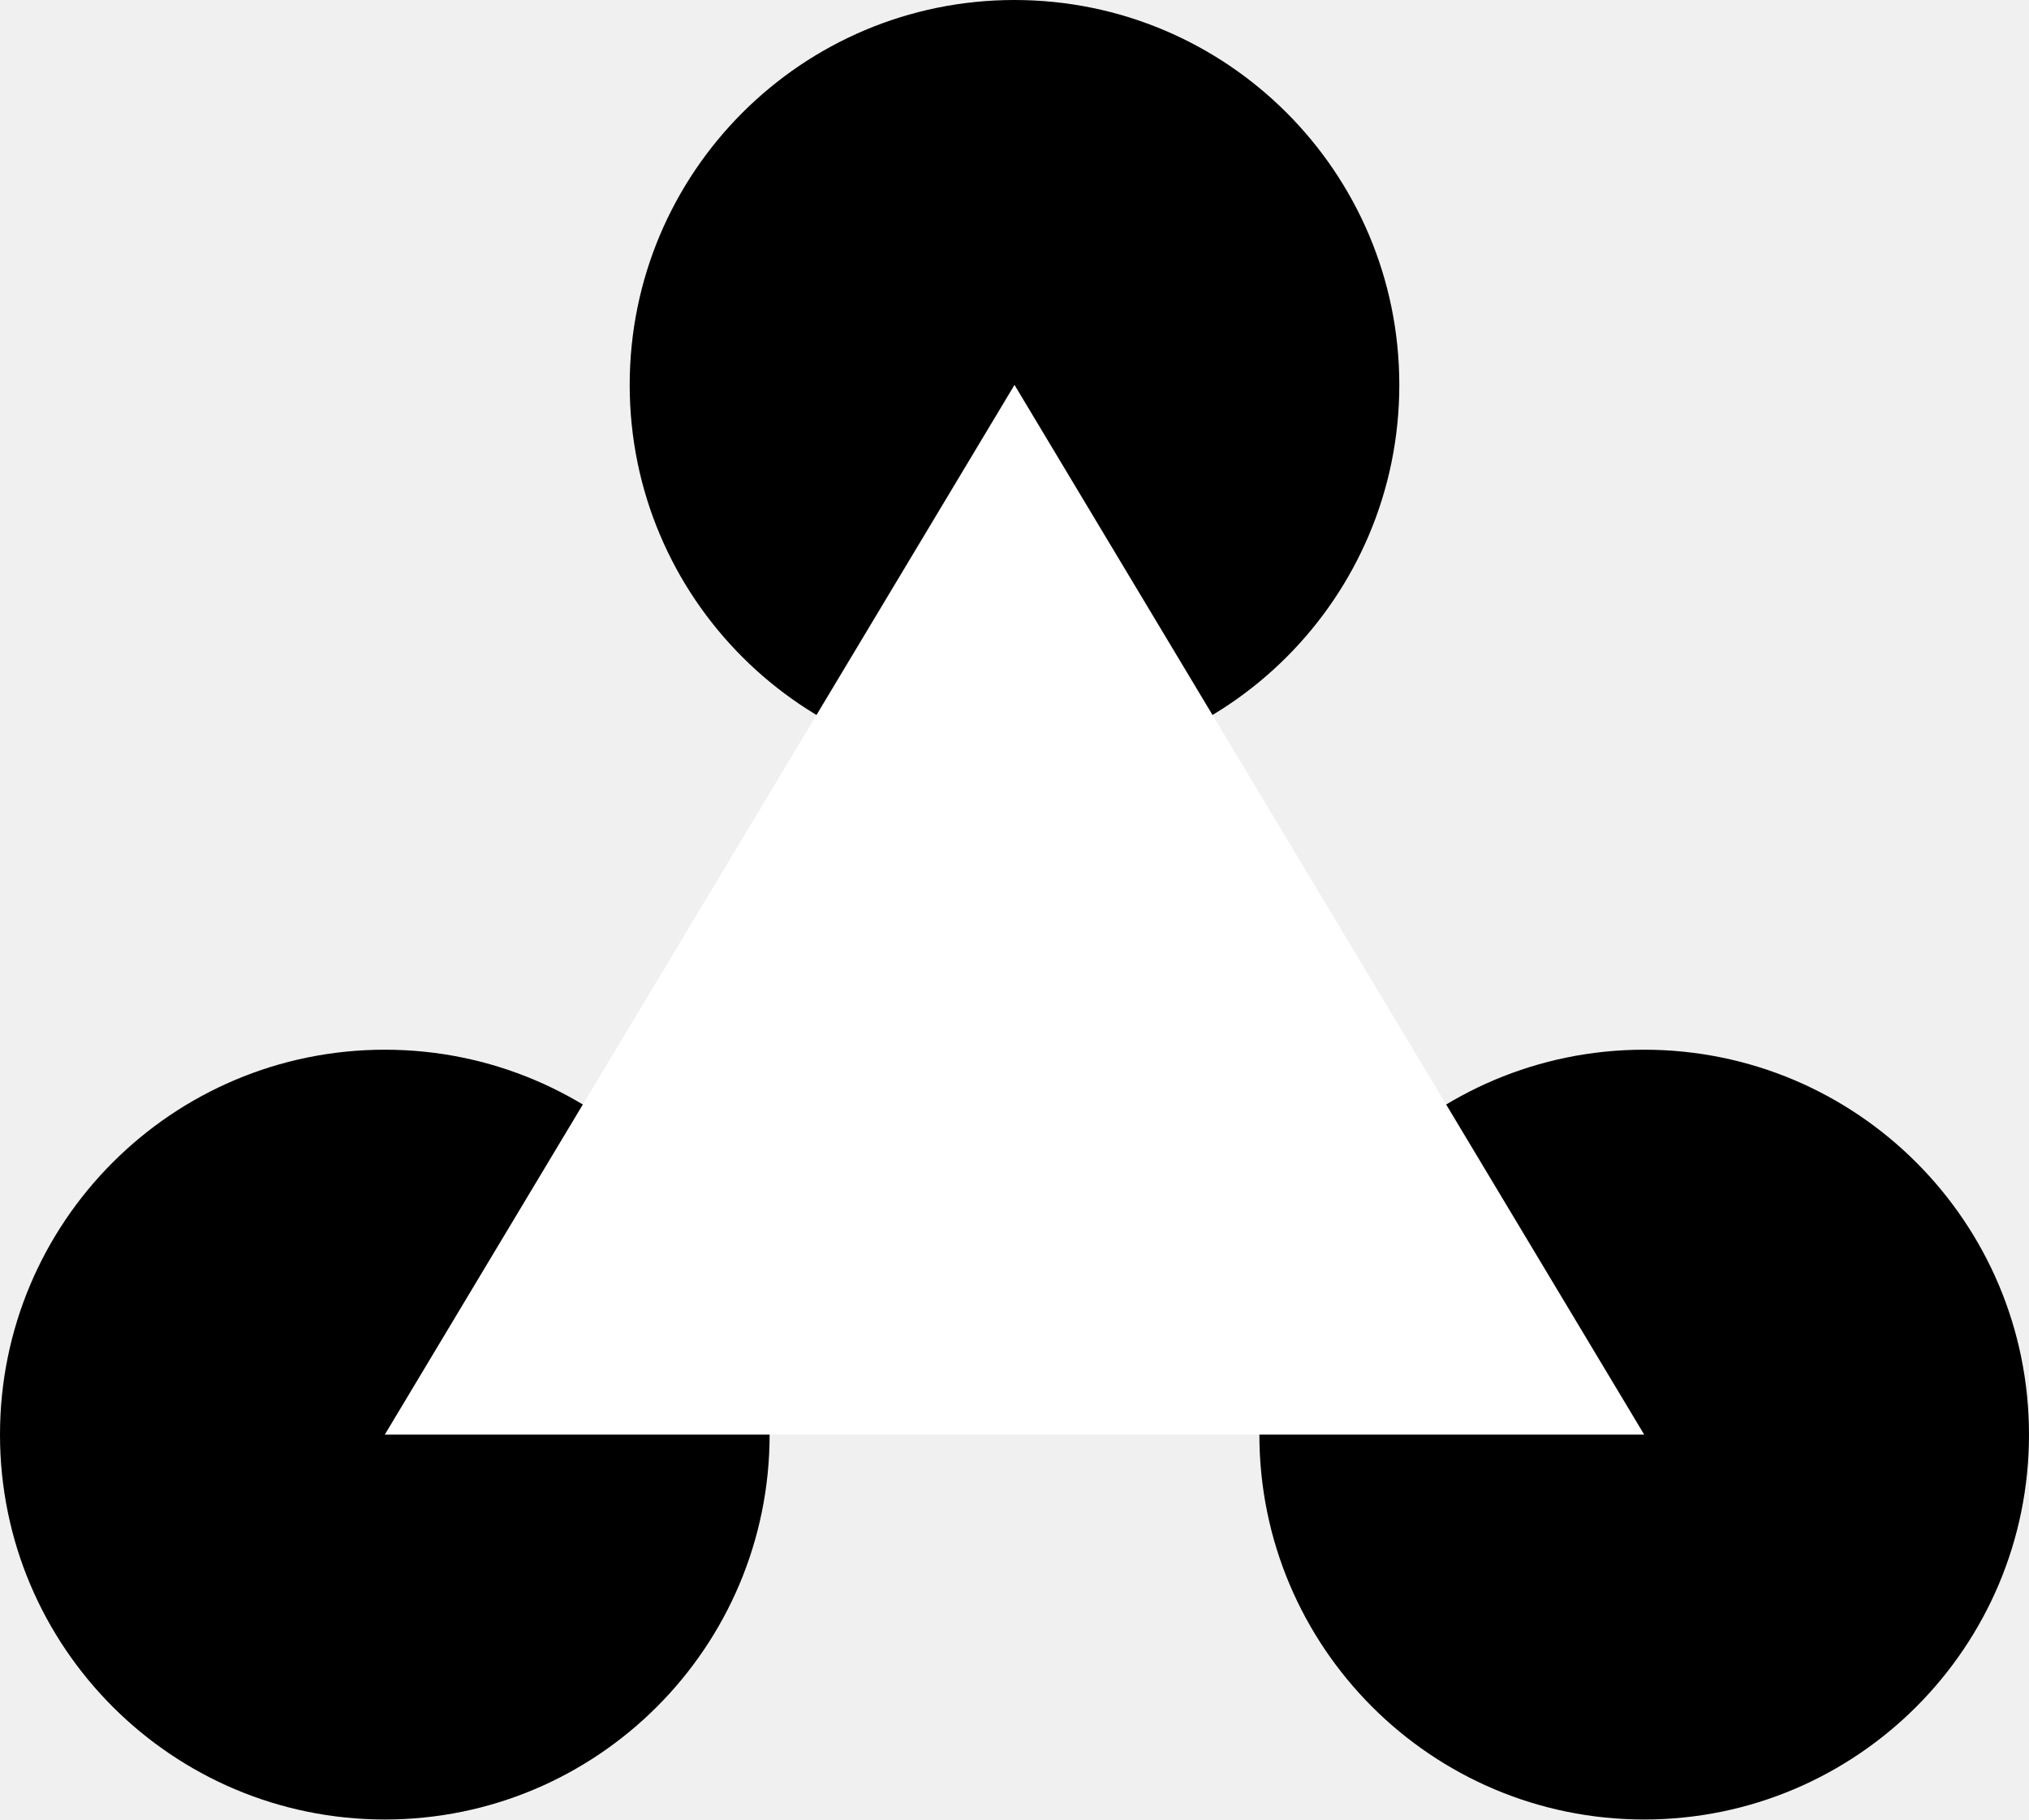
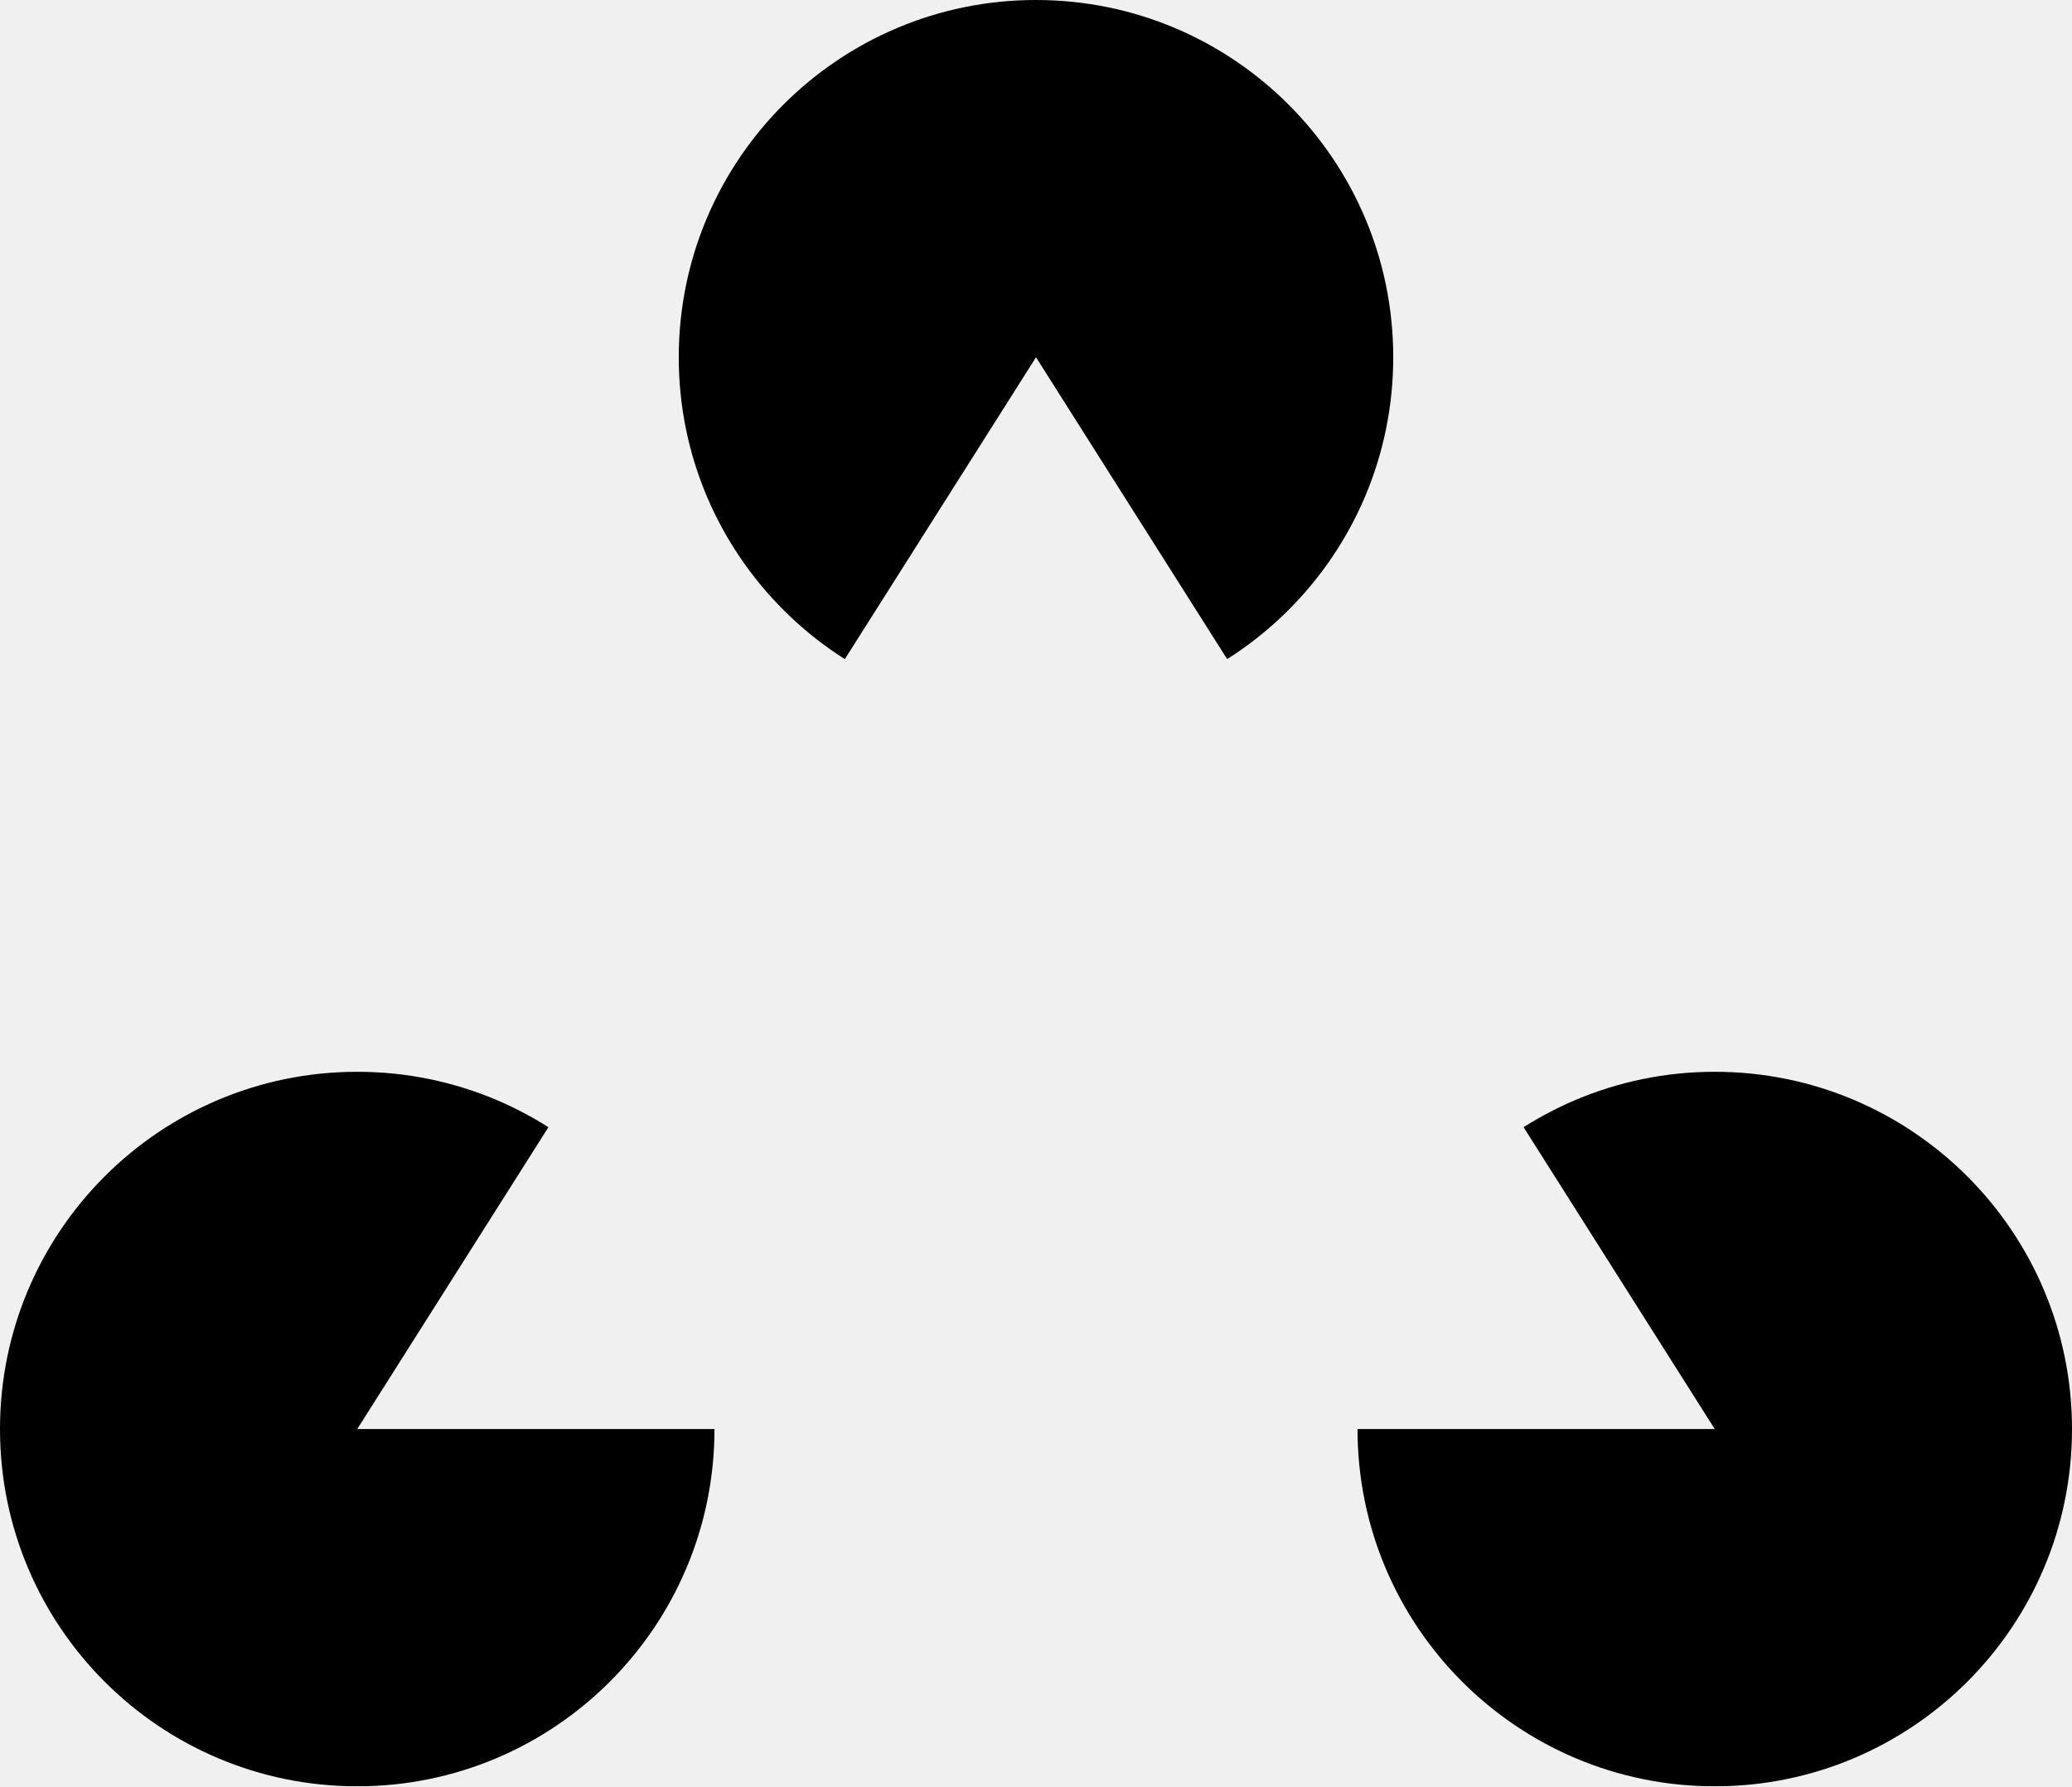
- <svg xmlns="http://www.w3.org/2000/svg" width="58px" height="52px" viewBox="0 0 58 52" version="1.1">
-   <g id="page" stroke="none" stroke-width="1" fill-rule="evenodd">
-     <g id="circles" fill="#000000">
-       <circle id="circle-1" cx="29" cy="11" r="11" />
-       <circle id="circle-2" cx="11" cy="41" r="11" />
-       <circle id="circle-3" cx="47" cy="41" r="11" />
-     </g>
-     <polygon id="triangle" fill="#FFFFFF" points="29 11 47 41 11 41" />
+ <svg xmlns="http://www.w3.org/2000/svg" width="58" height="50" viewBox="0 0 58 50">
+   <defs>
+     <mask id="triangle">
+       <rect width="100%" height="100%" fill="white" />
+       <polygon fill="black" points="29 10 48 40 10 40" />
+     </mask>
+   </defs>
+   <g fill="black">
+     <circle cx="29" cy="10" r="10" mask="url(#triangle)" />
+     <circle cx="48" cy="40" r="10" mask="url(#triangle)" />
+     <circle cx="10" cy="40" r="10" mask="url(#triangle)" />
  </g>
</svg>
